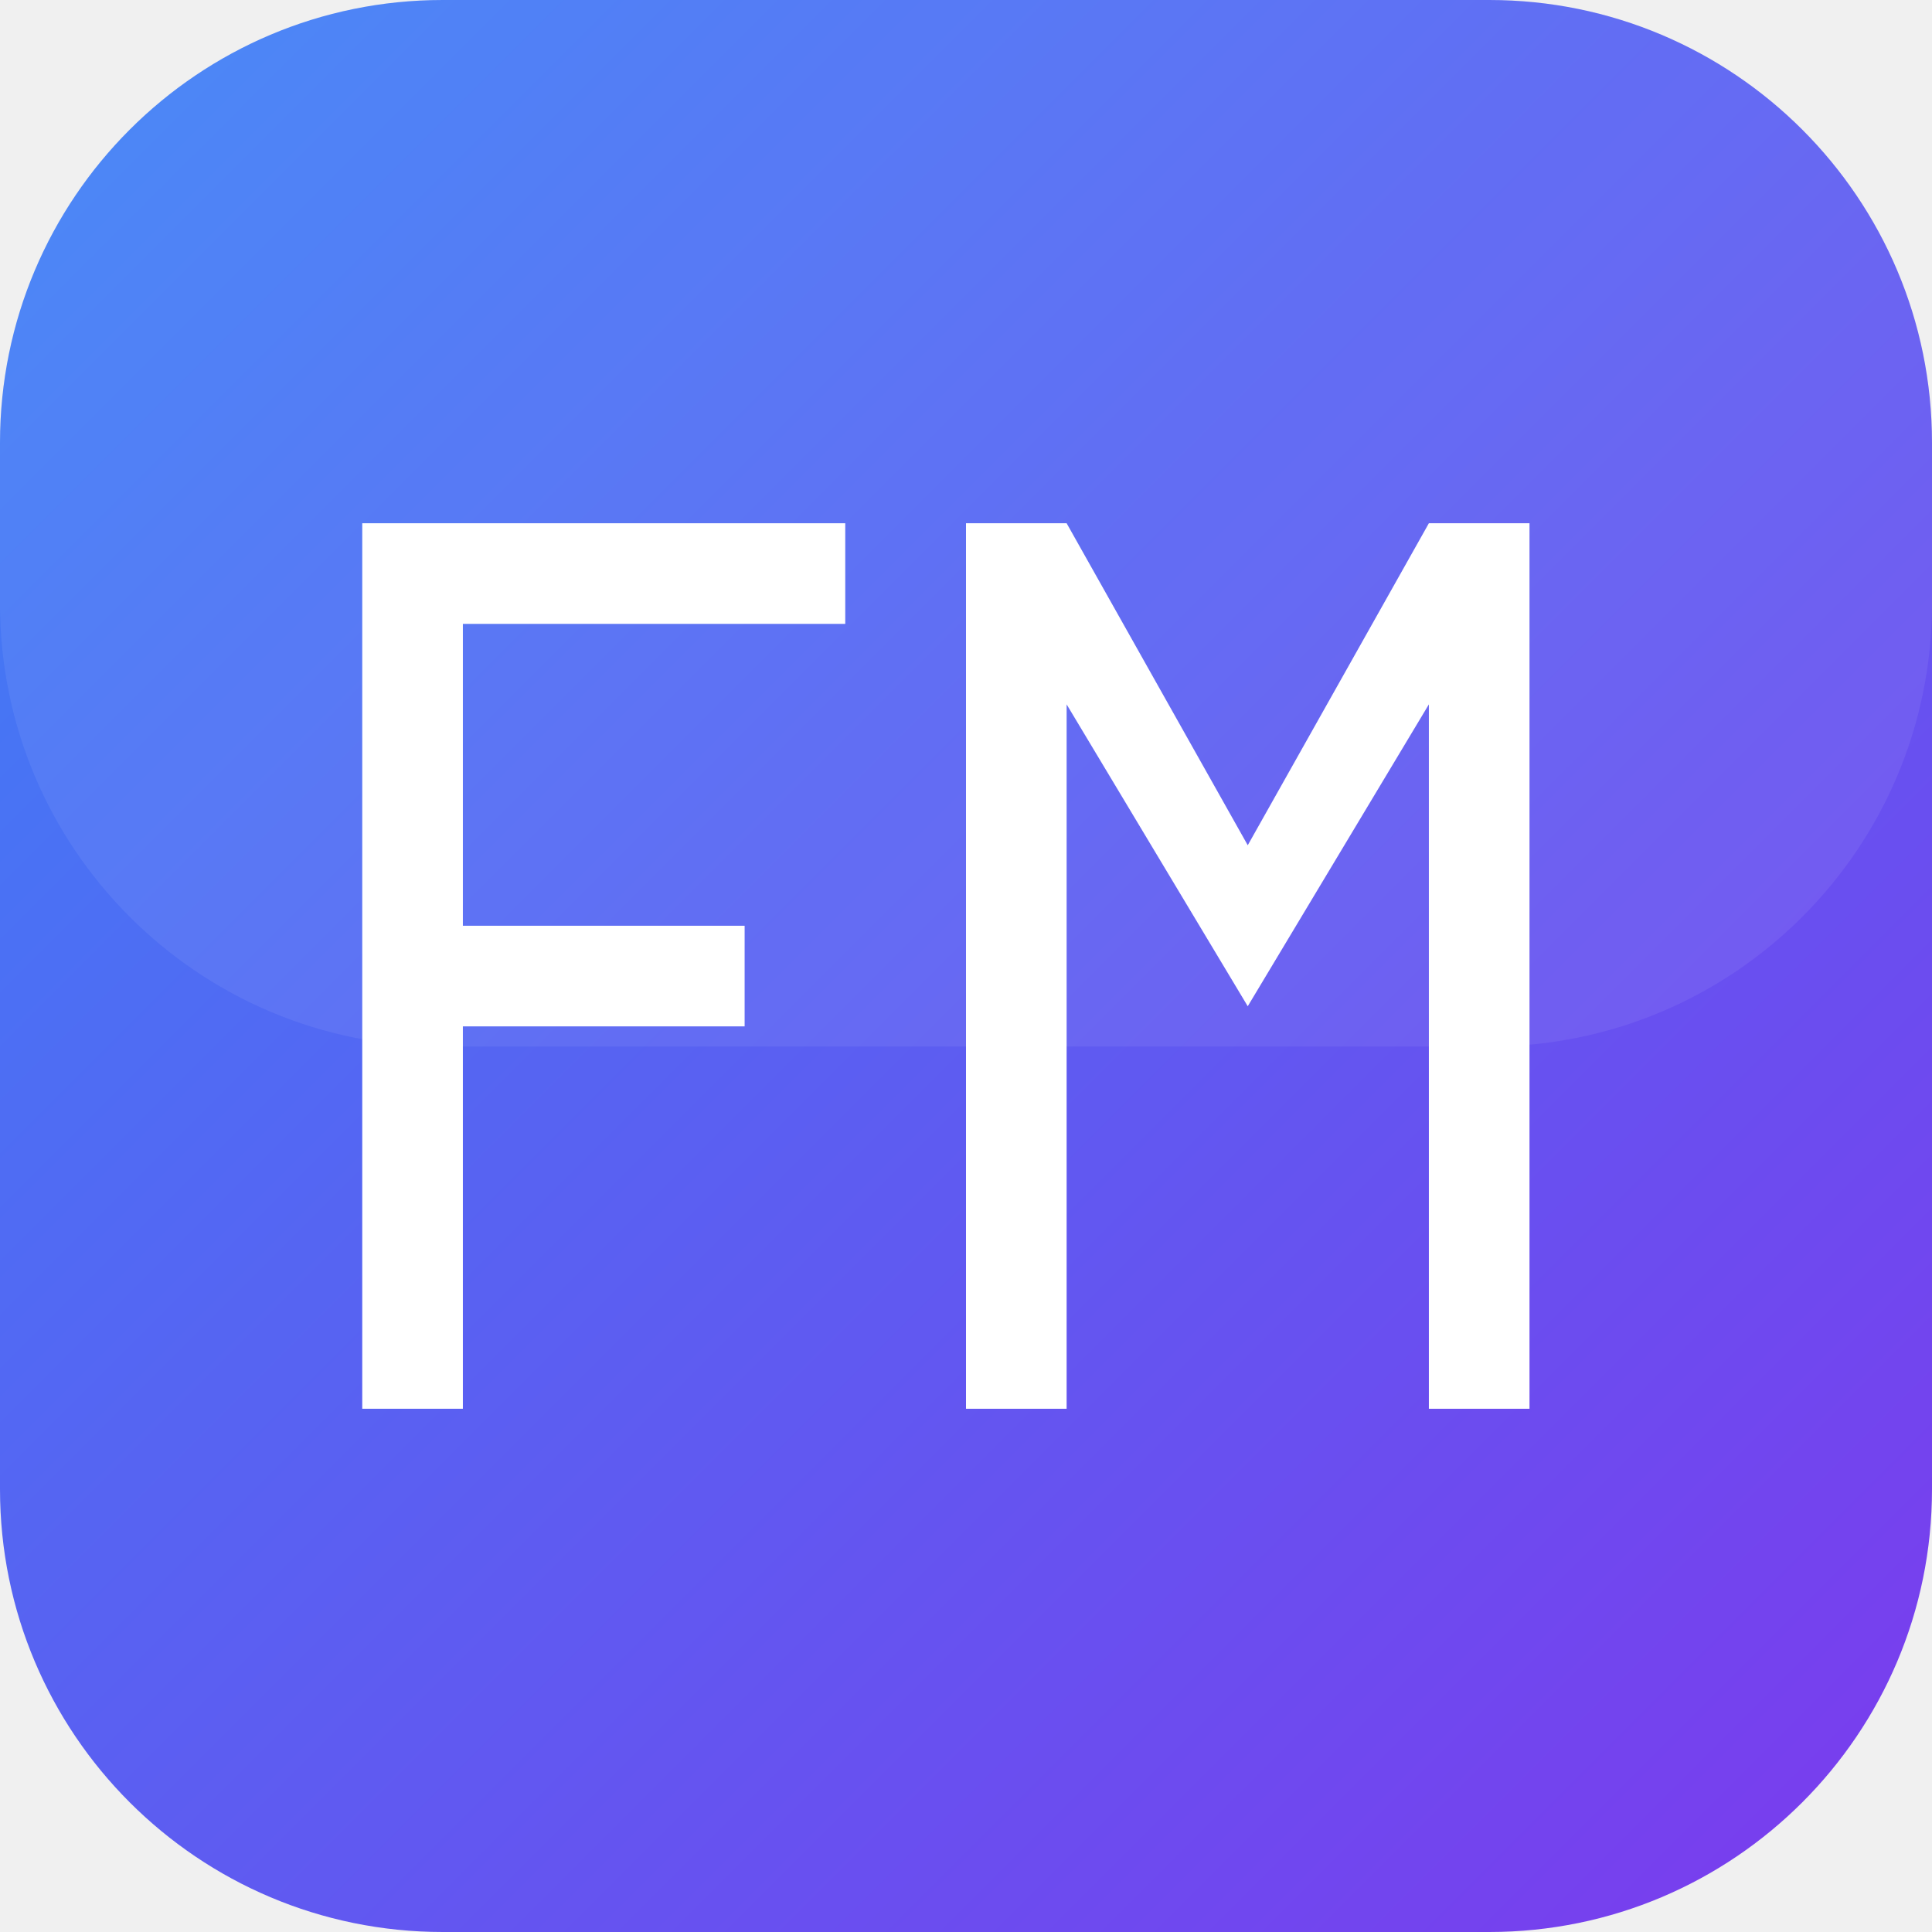
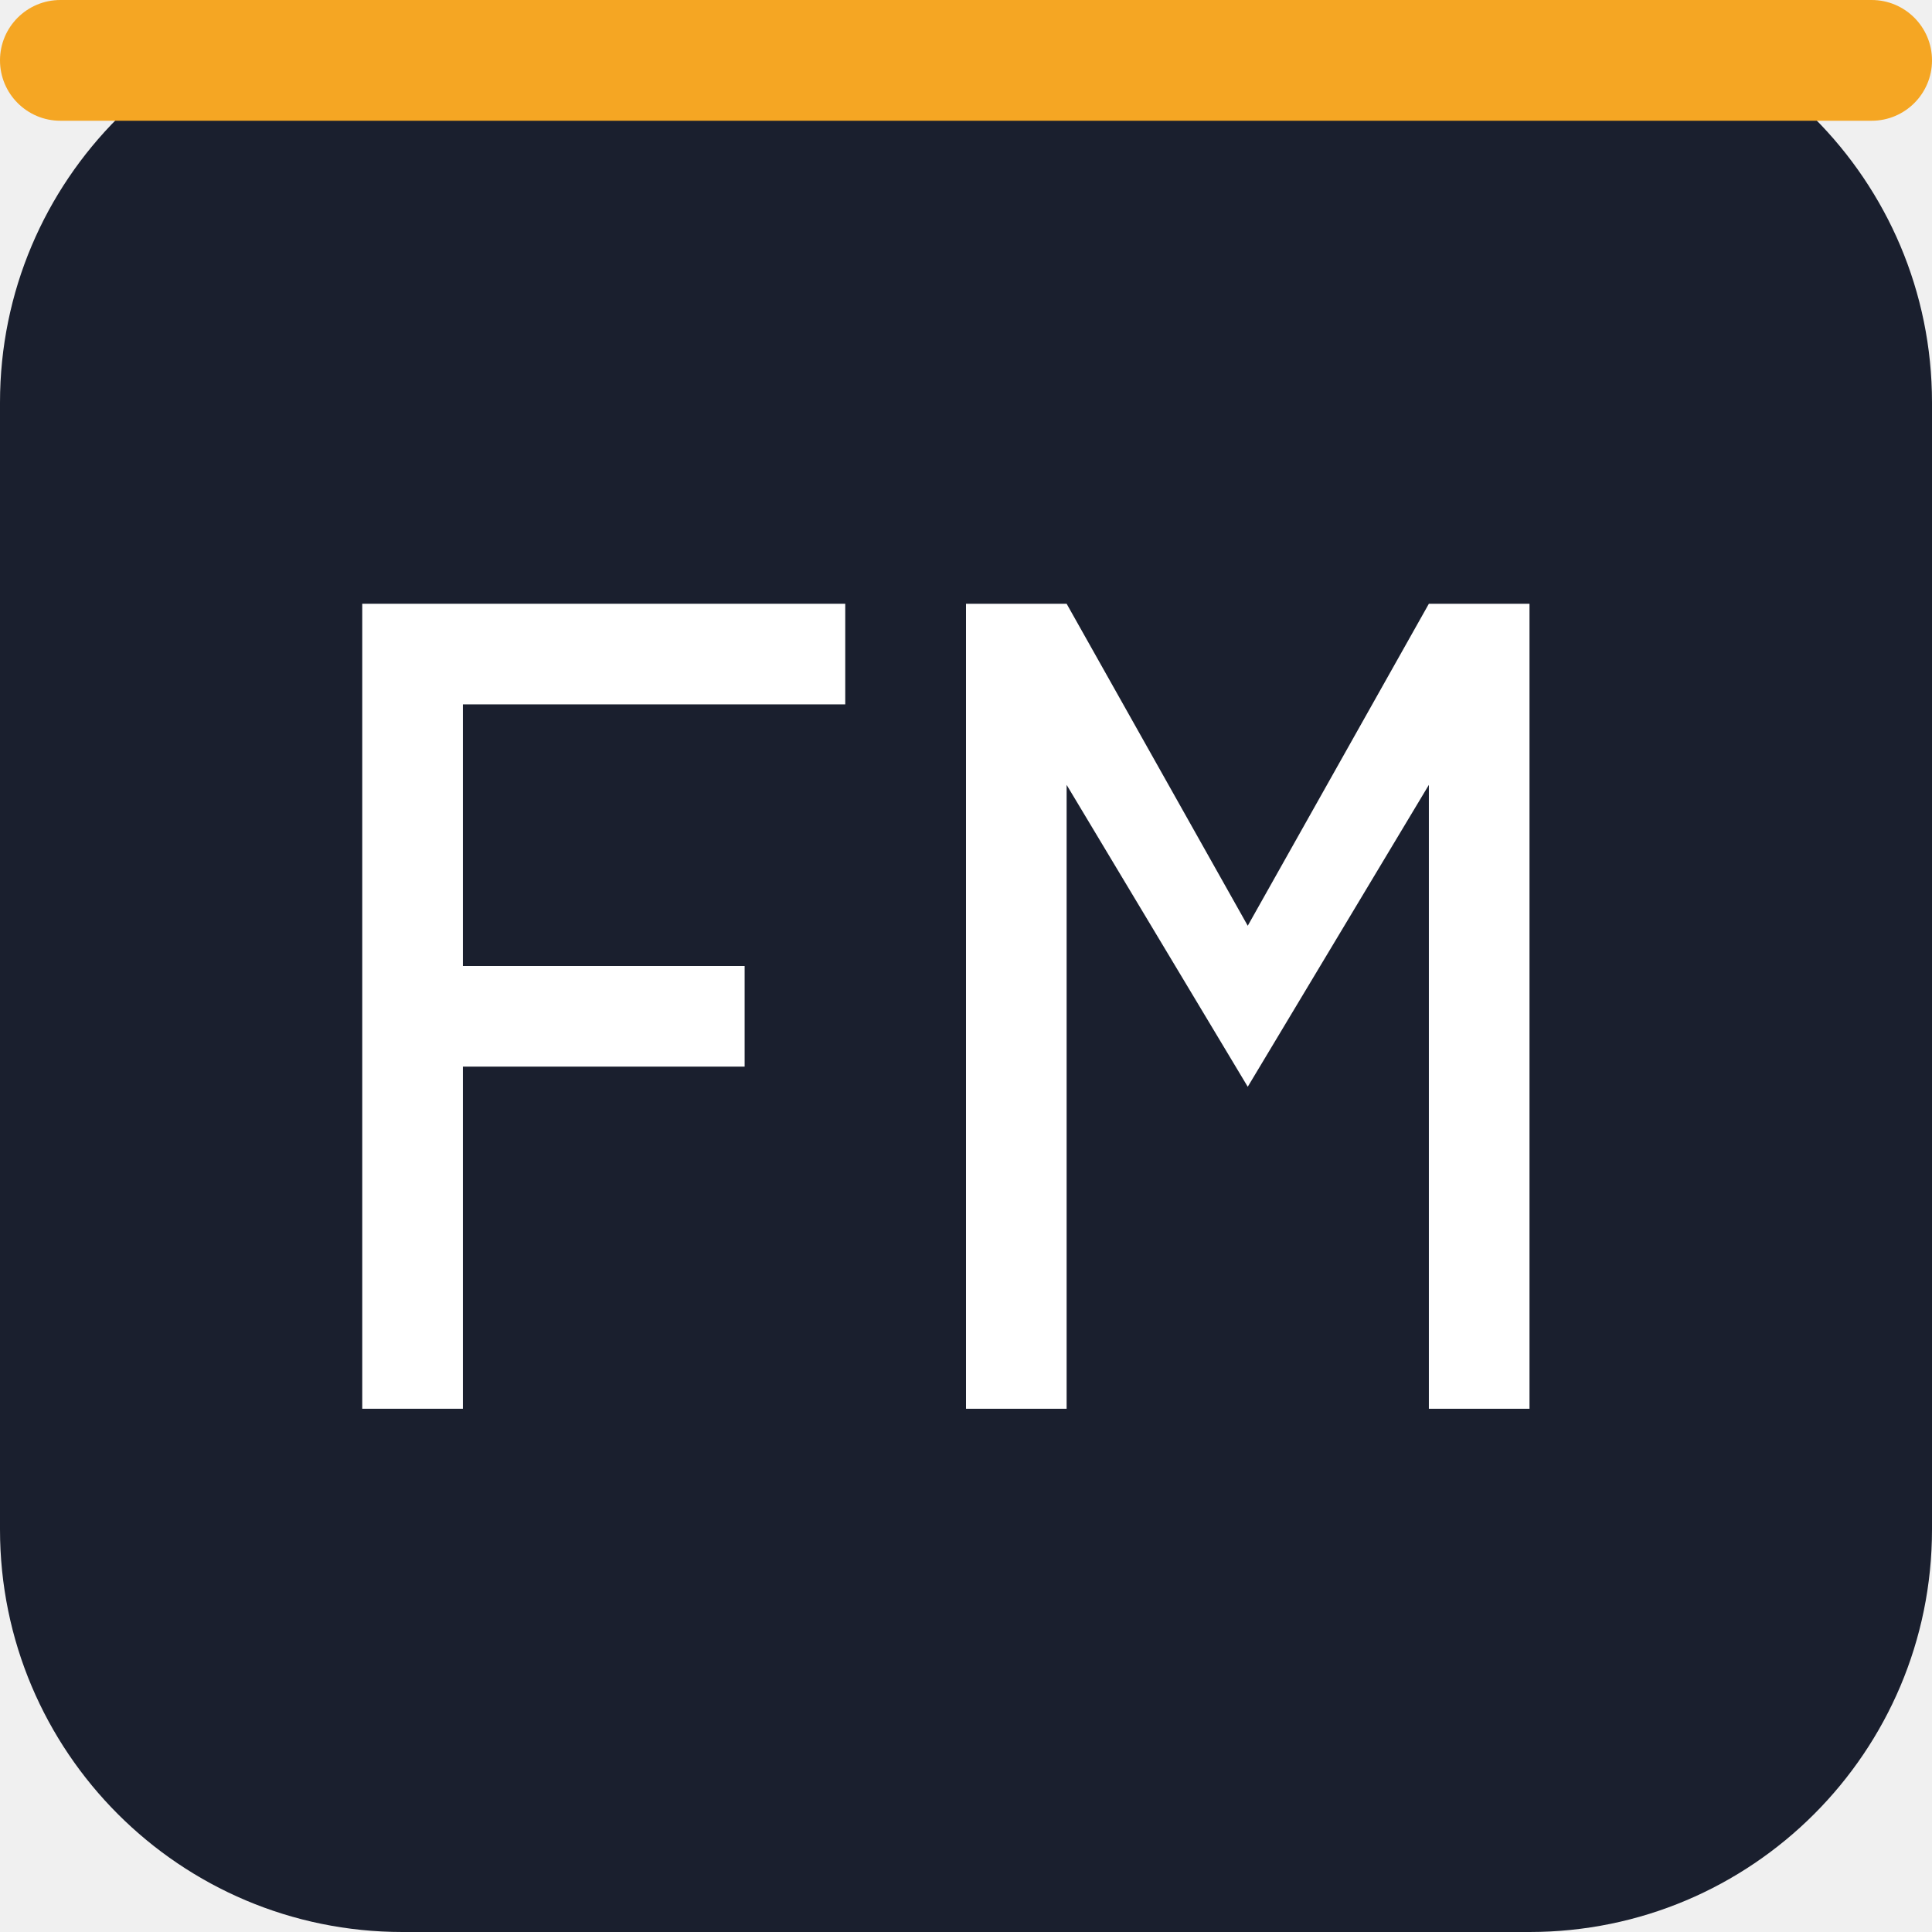
<svg xmlns="http://www.w3.org/2000/svg" viewBox="0 0 48 48" fill="none">
-   <defs>
-     <linearGradient id="g" x1="0" y1="0" x2="48" y2="48" gradientUnits="userSpaceOnUse">
-       <stop stop-color="#3b82f6" />
-       <stop offset="1" stop-color="#7c3aed" />
-     </linearGradient>
-   </defs>
-   <rect width="48" height="48" rx="11" fill="url(#g)" />
-   <rect width="48" height="26" rx="11" fill="white" fill-opacity="0.07" />
-   <path d="M9 13H21V15.5H11.5V23H18.5V25.5H11.5V35H9V13Z" fill="white" />
-   <path d="M24 13H26.5L31 21L35.5 13H38V35H35.5V17.5L31 25L26.5 17.5V35H24V13Z" fill="white" />
+   <rect width="48" height="48" rx="10" fill="#1A1F2E" />
+   <rect width="48" height="3" rx="1.5" fill="#F5A623" />
+   <path d="M9 15H21V17.5H11.5V24H18.5V26.5H11.5V35H9V15Z" fill="white" />
+   <path d="M24 15H26.5L31 23L35.5 15H38V35H35.5V19.5L31 27L26.5 19.5V35H24V15Z" fill="white" />
</svg>
